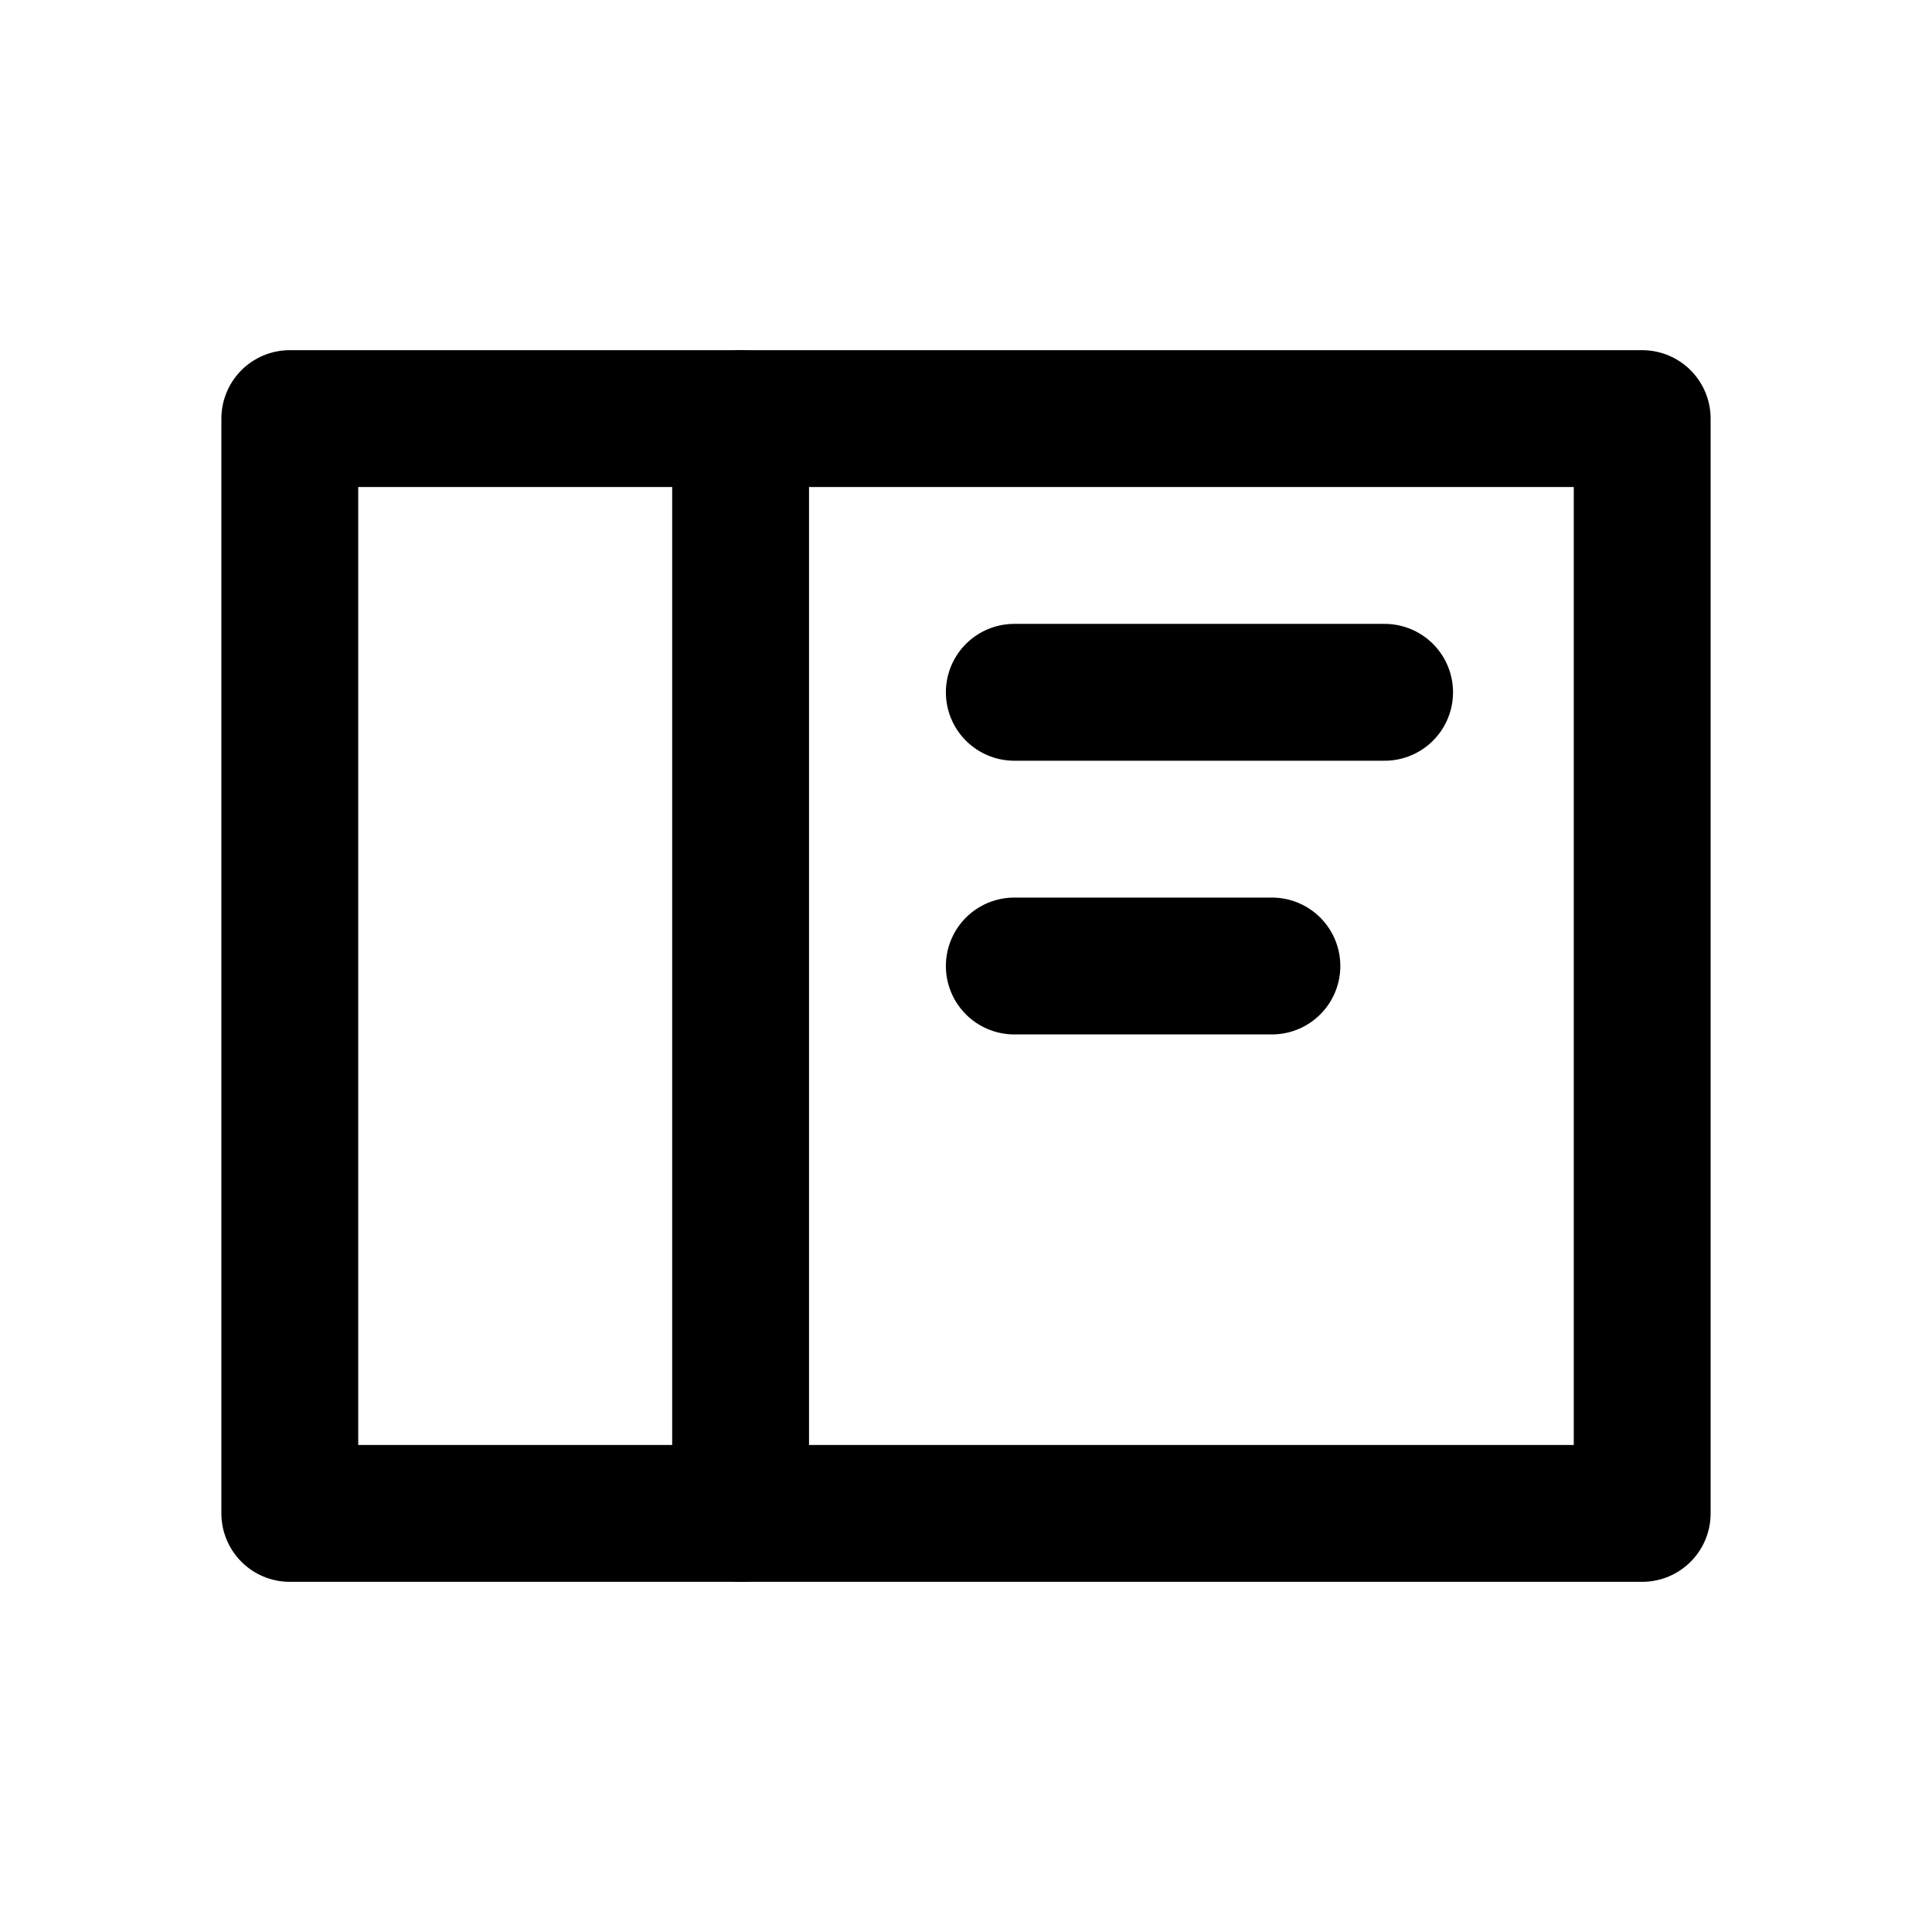
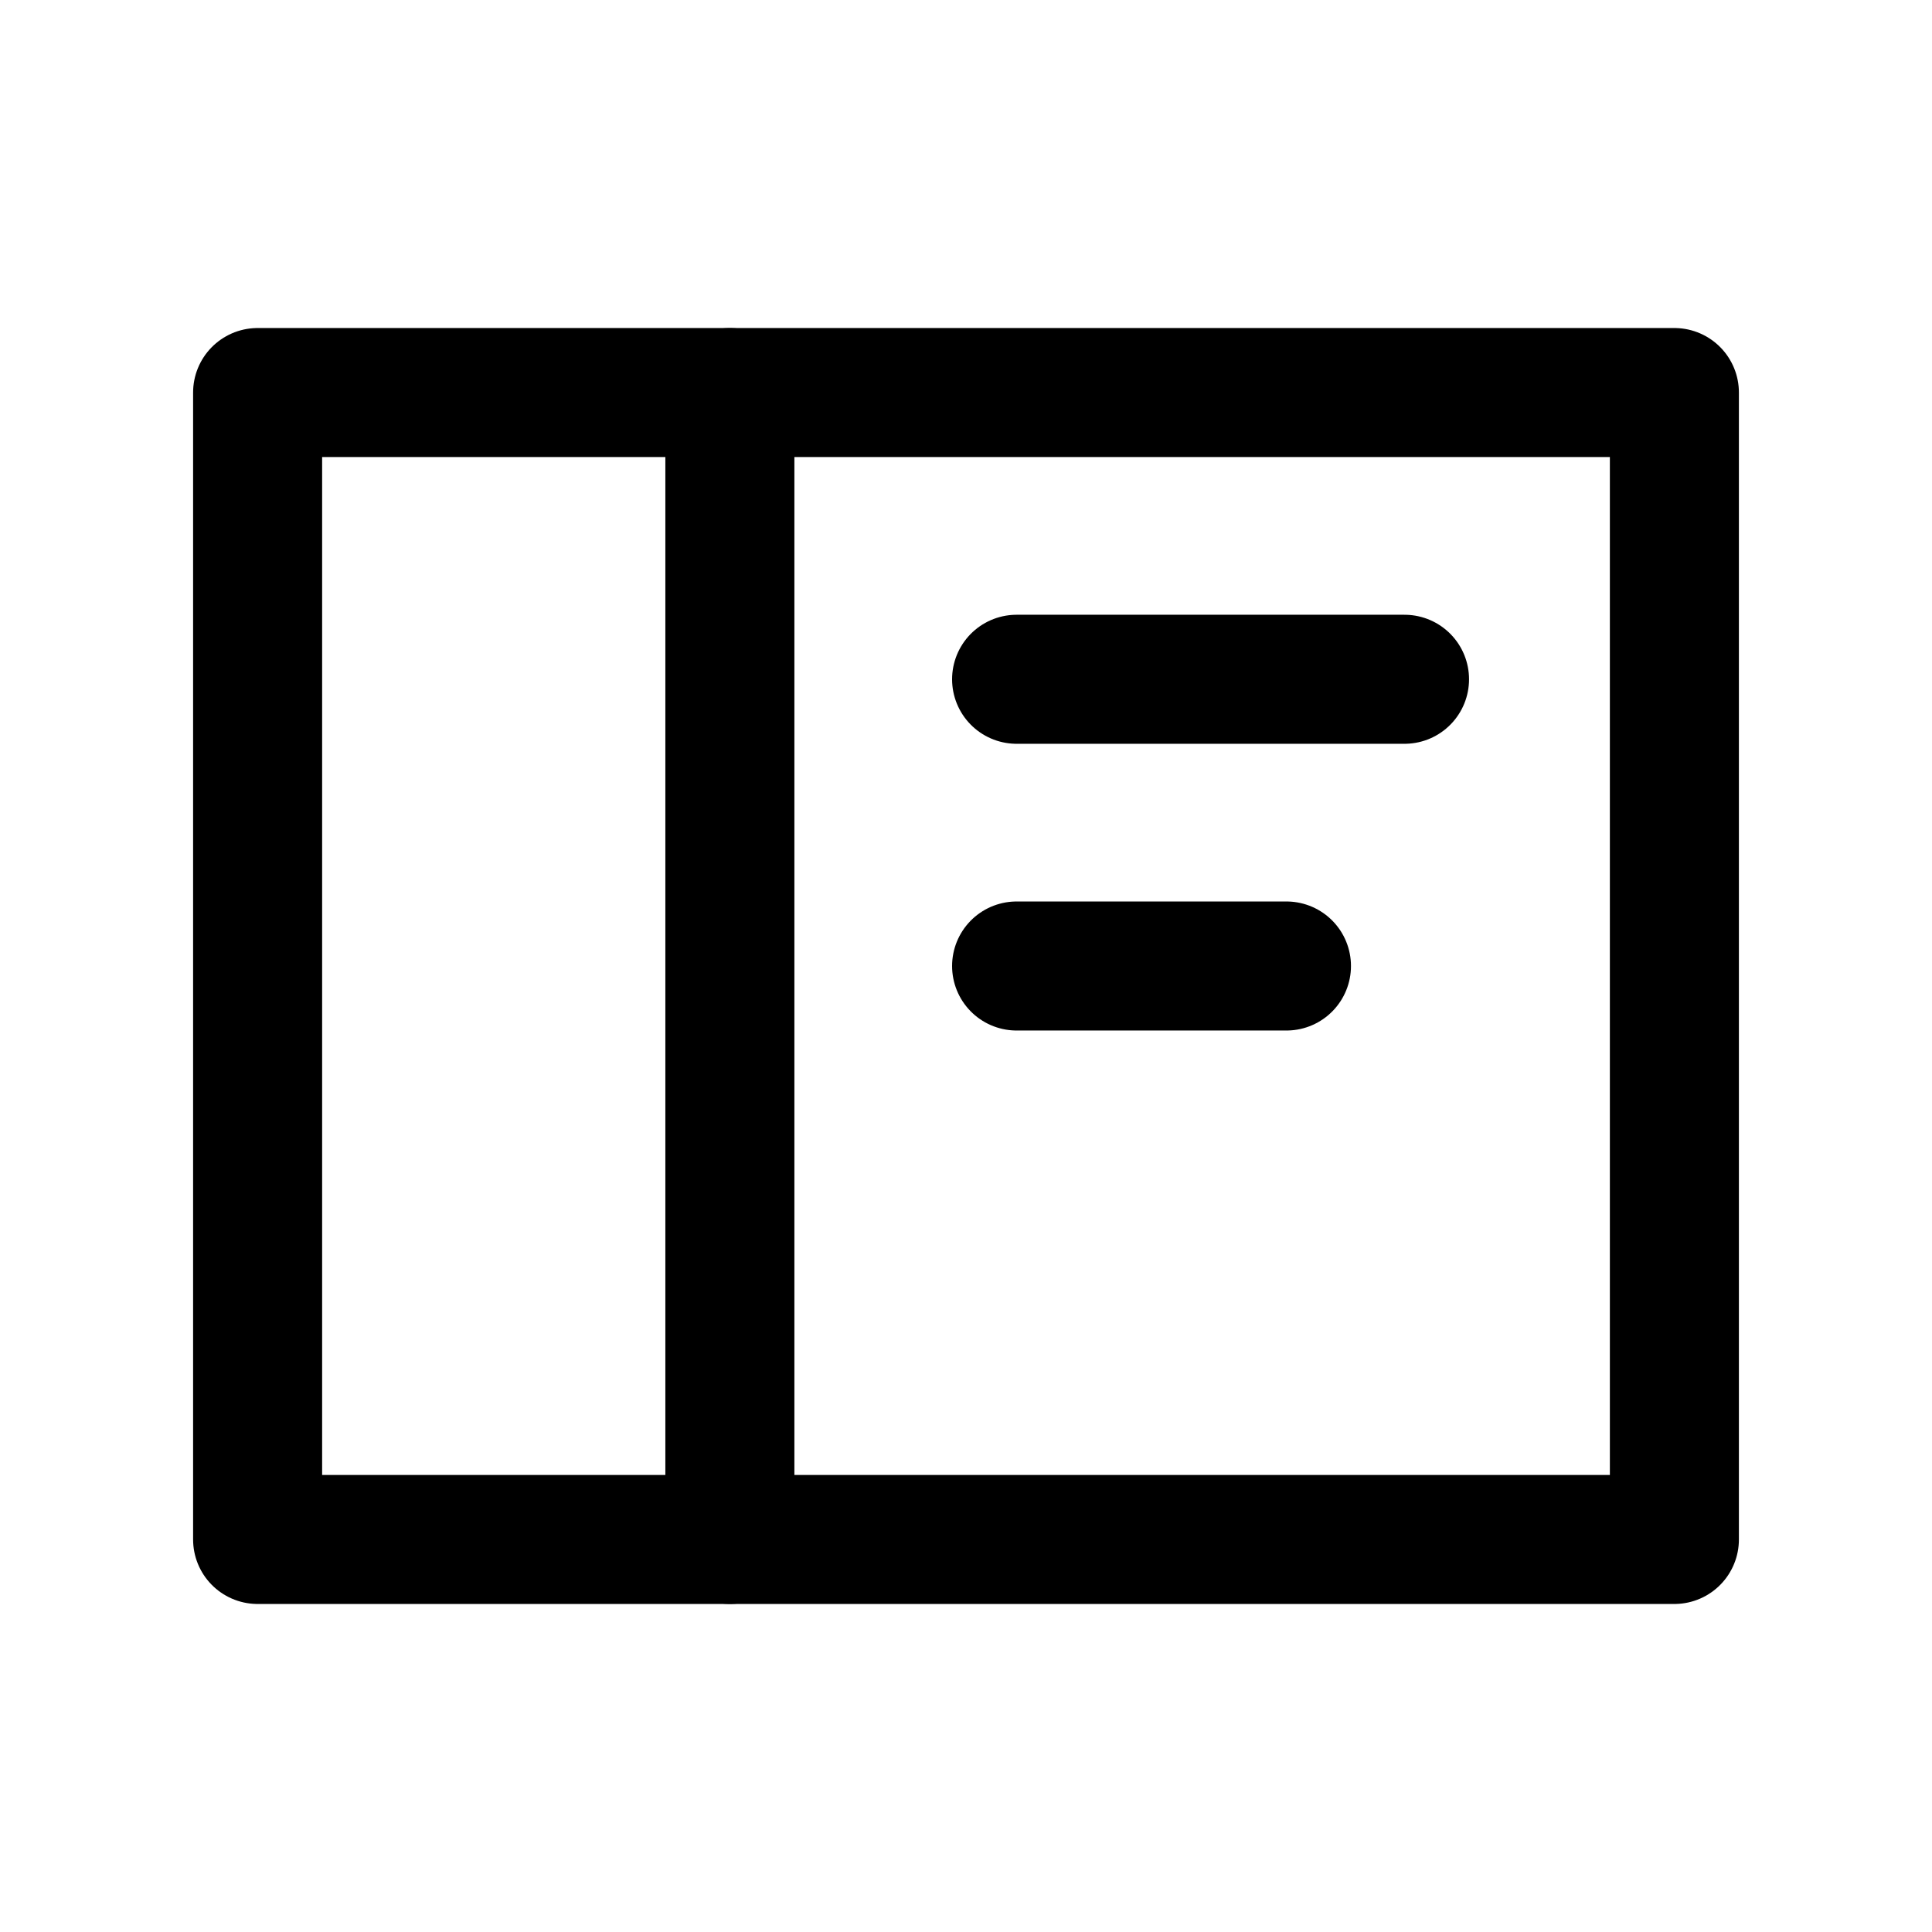
<svg xmlns="http://www.w3.org/2000/svg" viewBox="0 0 24 24" role="img" aria-label="演示插件">
-   <path d="M3.6 5.2h16.8v13.6H3.6z" fill="none" stroke="currentColor" stroke-width="1.7" stroke-linejoin="round" />
-   <path d="M9.2 5.2v13.6M12.6 8.6h4.6M12.6 12h3.2" fill="none" stroke="currentColor" stroke-width="1.7" stroke-linecap="round" />
+   <g transform="translate(12 12) scale(1.0476) translate(-12 -12)" stroke-linecap="round" stroke-linejoin="round">
+     <path d="M3.6 5.2h16.8v13.6H3.6z" fill="none" stroke="currentColor" stroke-width="1.53" stroke-linejoin="round" />
+     <path d="M9.2 5.2v13.6M12.6 8.6h4.6M12.6 12h3.2" fill="none" stroke="currentColor" stroke-width="1.53" stroke-linecap="round" />
+   </g>
</svg>
